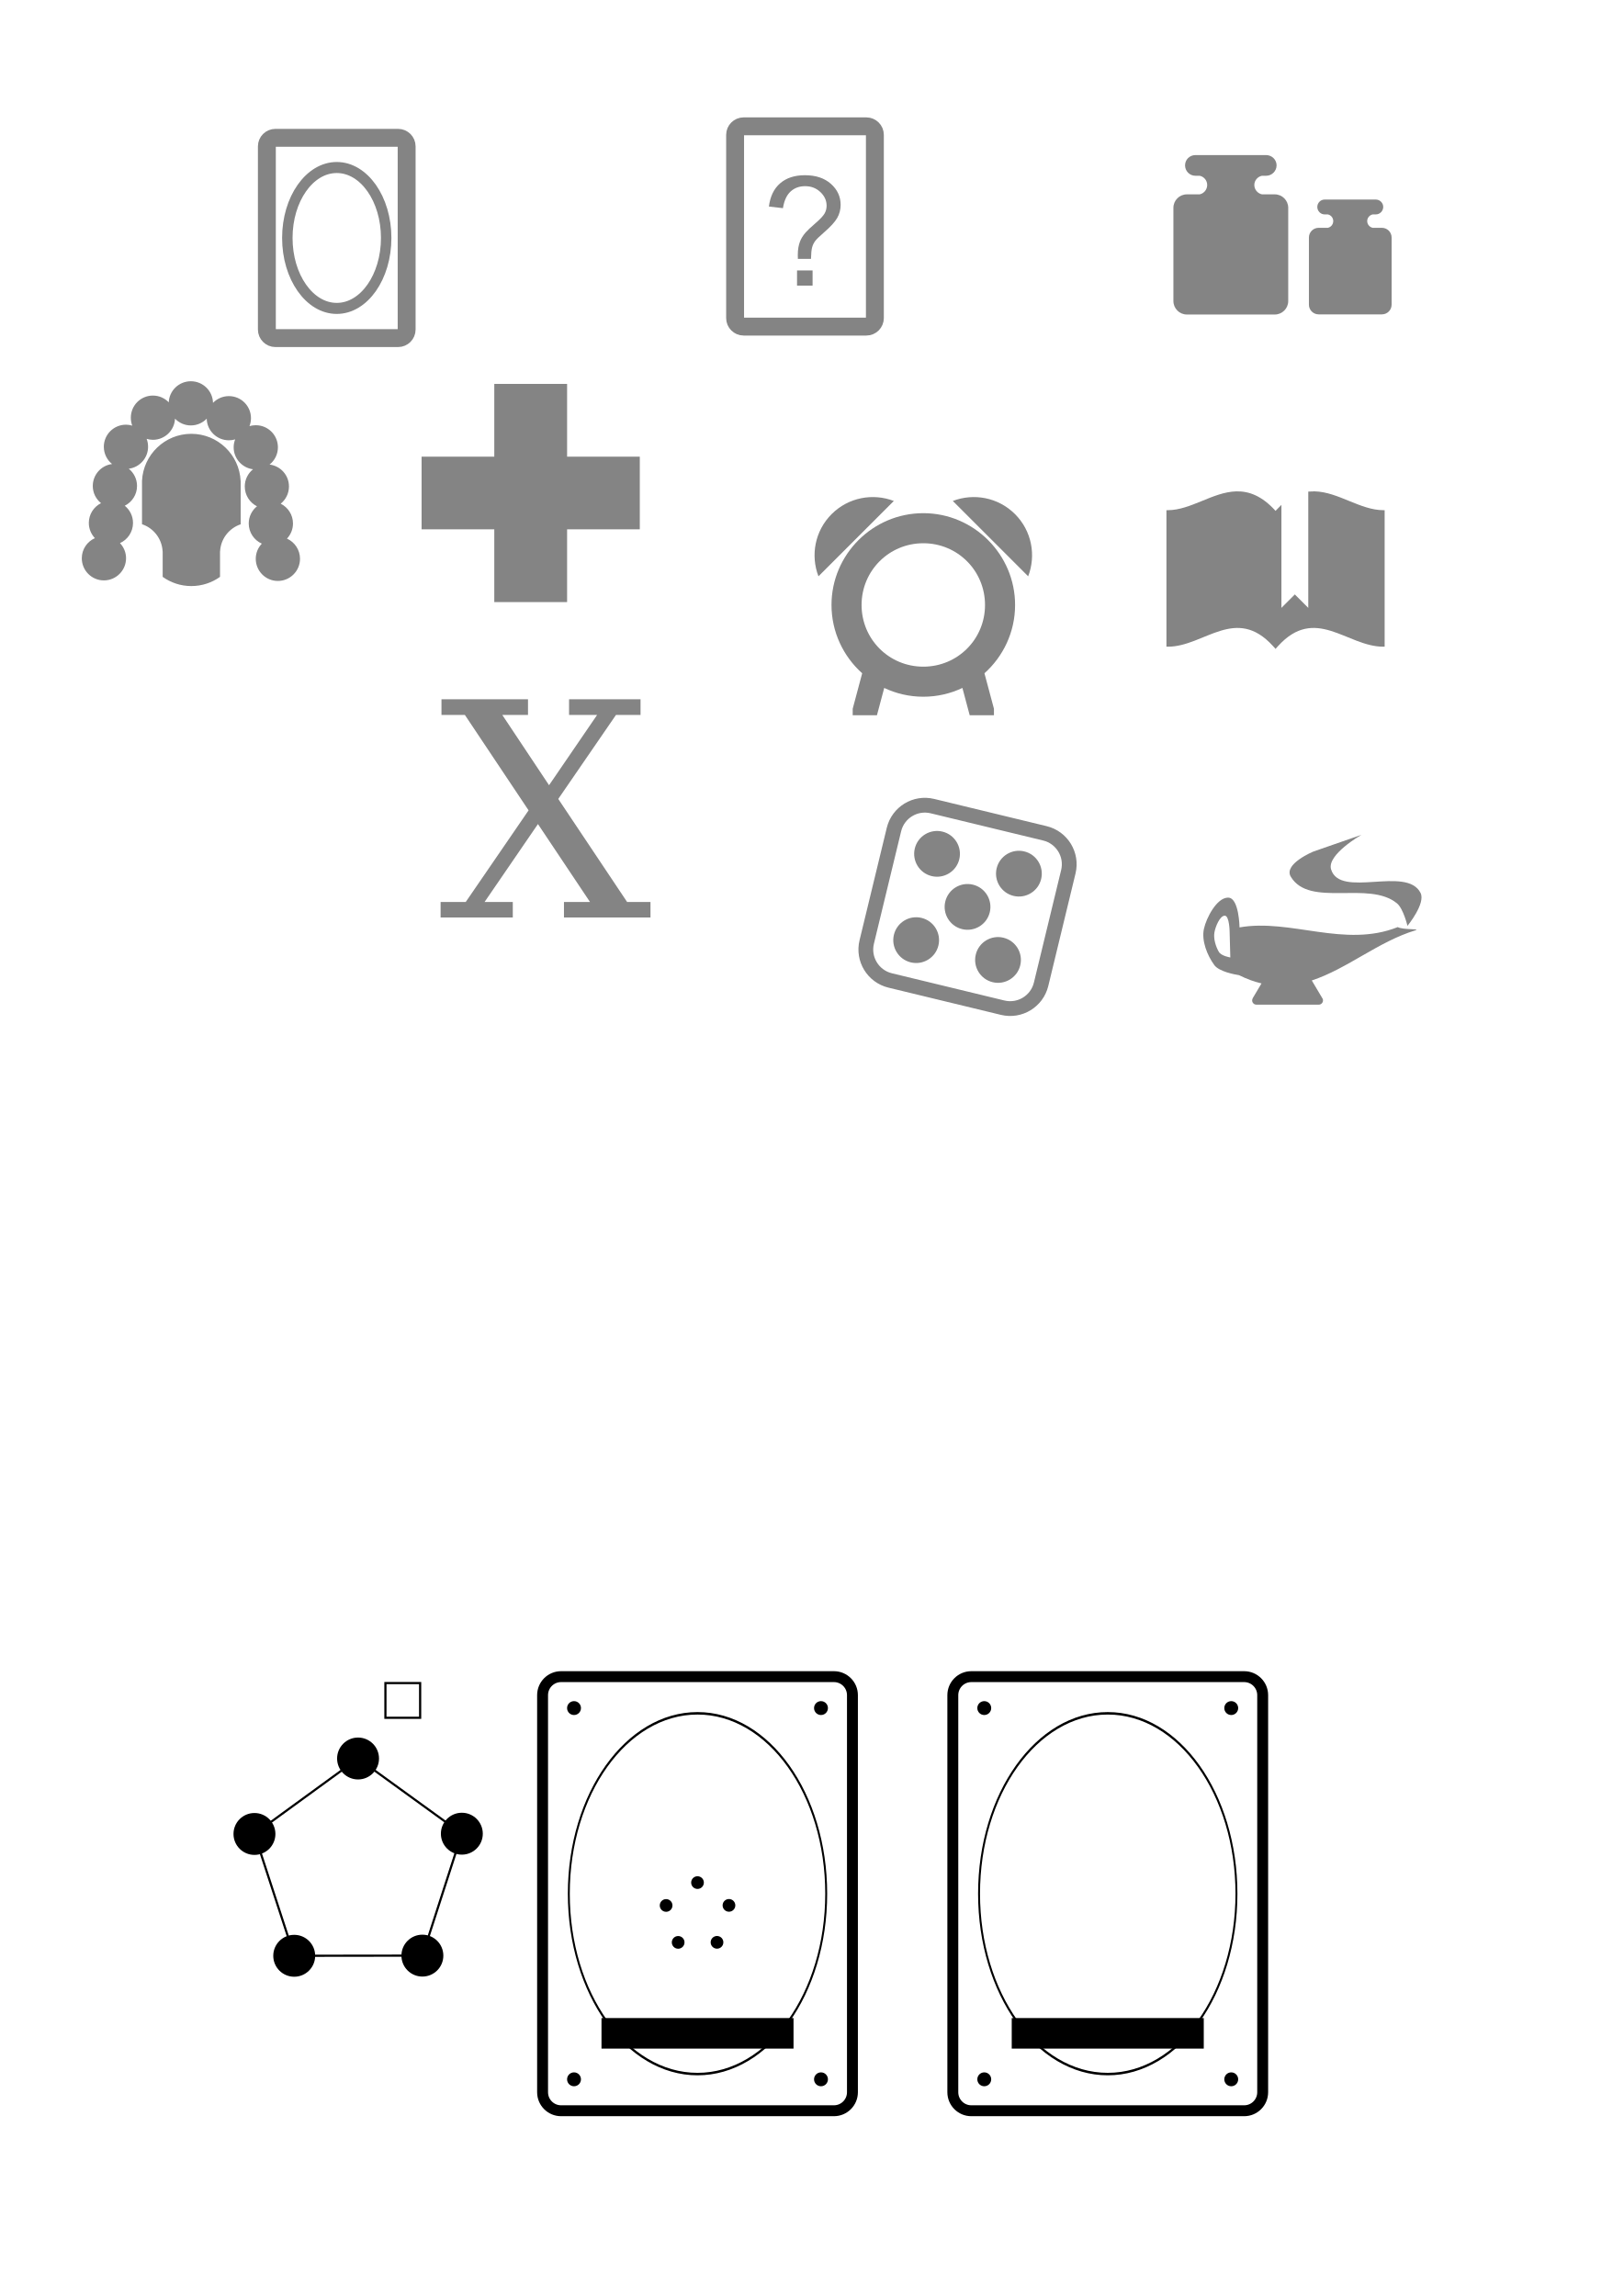
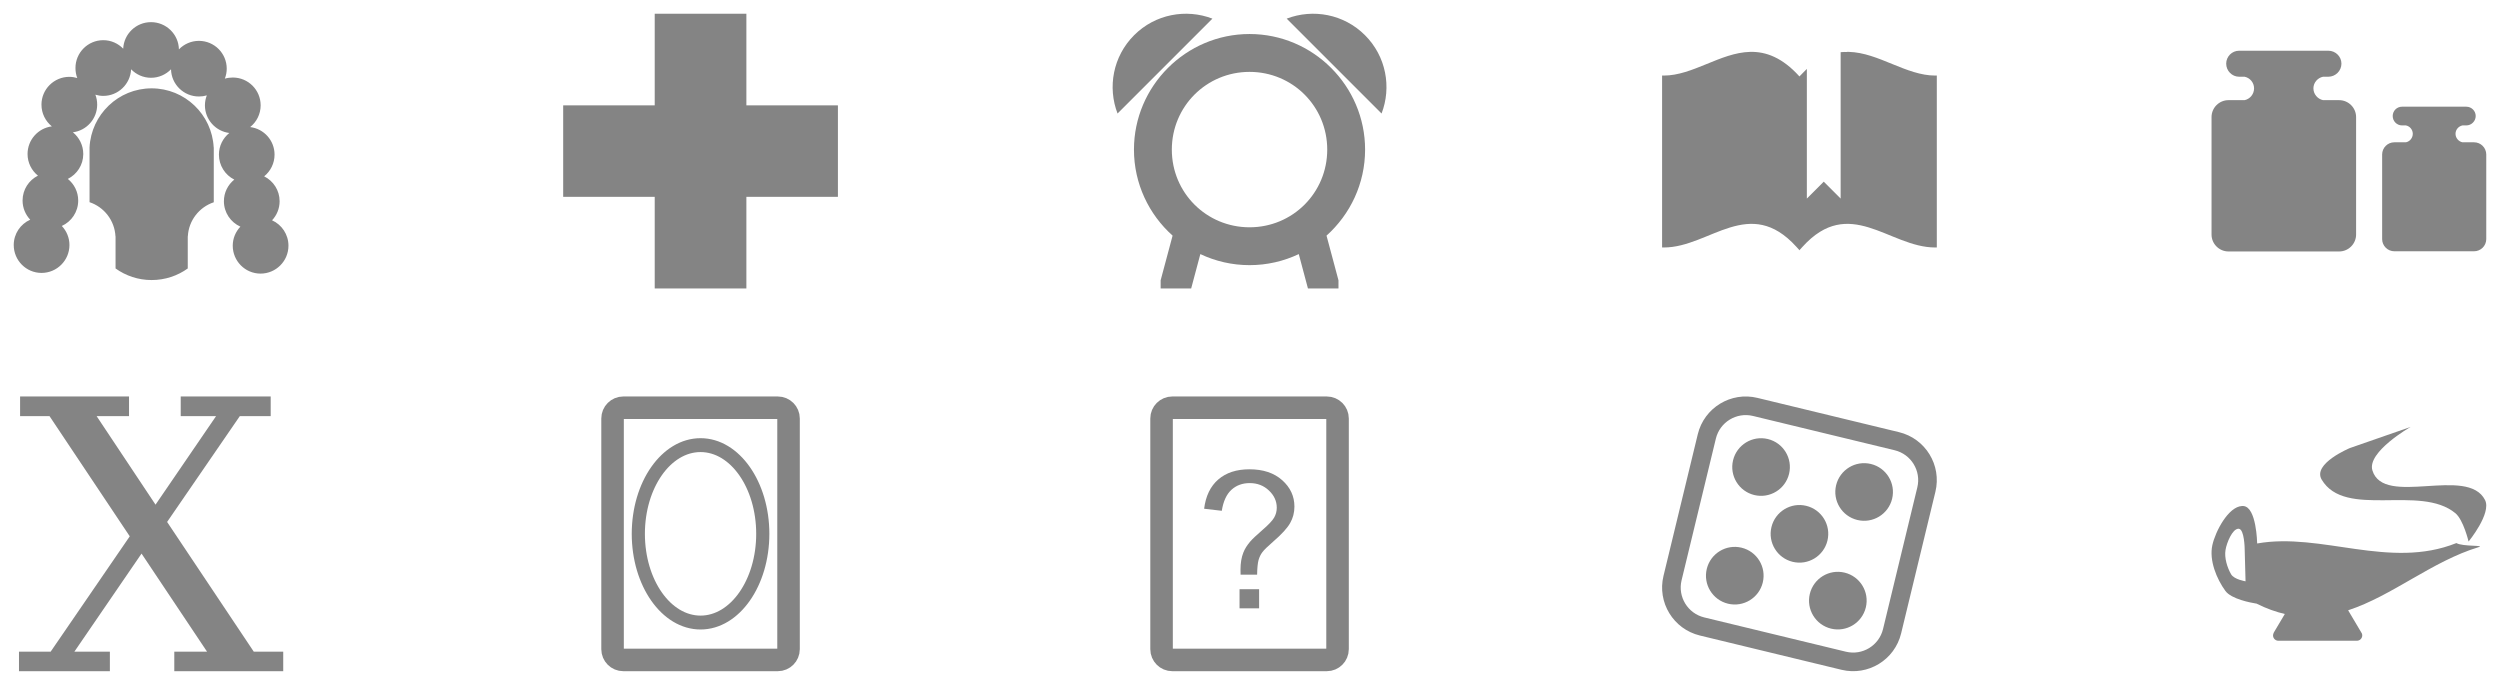
- <svg xmlns="http://www.w3.org/2000/svg" xmlns:xlink="http://www.w3.org/1999/xlink" width="744.094" height="1052.362" id="svg2" version="1.1">
+ <svg xmlns="http://www.w3.org/2000/svg" xmlns:xlink="http://www.w3.org/1999/xlink" width="910" height="249.333" id="svg2" version="1.1">
  <defs id="defs4">
    <linearGradient id="linearGradient4683">
      <stop id="stop4685" offset="0" style="stop-color:#0c61a8;stop-opacity:1;" />
      <stop id="stop4687" offset="1" style="stop-color:#083e6c;stop-opacity:1;" />
    </linearGradient>
    <linearGradient id="linearGradient4673">
      <stop style="stop-color:#0d6cbb;stop-opacity:1;" offset="0" id="stop4675" />
      <stop style="stop-color:#094980;stop-opacity:1;" offset="1" id="stop4677" />
    </linearGradient>
    <linearGradient id="linearGradient4663">
      <stop id="stop4665" offset="0" style="stop-color:#8c0071;stop-opacity:1;" />
      <stop id="stop4667" offset="1" style="stop-color:#640051;stop-opacity:1;" />
    </linearGradient>
    <linearGradient id="linearGradient4653">
      <stop style="stop-color:#be008a;stop-opacity:1;" offset="0" id="stop4655" />
      <stop style="stop-color:#780057;stop-opacity:1;" offset="1" id="stop4657" />
    </linearGradient>
    <linearGradient id="linearGradient4613">
      <stop id="stop4615" offset="0" style="stop-color:#ce0071;stop-opacity:1;" />
      <stop id="stop4617" offset="1" style="stop-color:#a00058;stop-opacity:1;" />
    </linearGradient>
    <linearGradient id="linearGradient4569">
      <stop style="stop-color:#b70094;stop-opacity:1;" offset="0" id="stop4571" />
      <stop style="stop-color:#780061;stop-opacity:1;" offset="1" id="stop4573" />
    </linearGradient>
    <linearGradient id="linearGradient7095">
      <stop style="stop-color:#6bc800;stop-opacity:1;" offset="0" id="stop7097" />
      <stop style="stop-color:#559709;stop-opacity:1;" offset="1" id="stop7099" />
    </linearGradient>
    <linearGradient id="linearGradient6971">
      <stop style="stop-color:#808080;stop-opacity:1;" offset="0" id="stop6973" />
      <stop style="stop-color:#404040;stop-opacity:1;" offset="1" id="stop6975" />
    </linearGradient>
    <linearGradient id="linearGradient6740">
      <stop style="stop-color:#800080;stop-opacity:1;" offset="0" id="stop6742" />
      <stop style="stop-color:#800080;stop-opacity:0;" offset="1" id="stop6744" />
    </linearGradient>
    <linearGradient id="linearGradient4272">
      <stop style="stop-color:#ffca00;stop-opacity:1;" offset="0" id="stop4274" />
      <stop style="stop-color:#d8ab00;stop-opacity:1;" offset="1" id="stop4276" />
    </linearGradient>
    <linearGradient id="linearGradient4927">
      <stop id="stop4929" offset="0" style="stop-color:#00ae68;stop-opacity:1;" />
      <stop id="stop4931" offset="1" style="stop-color:#007848;stop-opacity:1;" />
    </linearGradient>
    <linearGradient id="linearGradient4913">
      <stop id="stop4915" offset="0" style="stop-color:#118aef;stop-opacity:1;" />
      <stop id="stop4917" offset="1" style="stop-color:#0b5fa5;stop-opacity:1;" />
    </linearGradient>
    <linearGradient id="linearGradient4907">
      <stop id="stop4909" offset="0" style="stop-color:#ff4c00;stop-opacity:1;" />
      <stop id="stop4911" offset="1" style="stop-color:#c83c00;stop-opacity:1;" />
    </linearGradient>
    <linearGradient id="linearGradient4901">
      <stop style="stop-color:#ff9400;stop-opacity:1;" offset="0" id="stop4903" />
      <stop style="stop-color:#f08b00;stop-opacity:1;" offset="1" id="stop4905" />
    </linearGradient>
    <linearGradient id="linearGradient4895">
      <stop id="stop4897" offset="0" style="stop-color:#d3d3d3;stop-opacity:1;" />
      <stop id="stop4899" offset="1" style="stop-color:#808080;stop-opacity:1;" />
    </linearGradient>
    <linearGradient id="linearGradient4800">
      <stop style="stop-color:#ffffff;stop-opacity:1;" offset="0" id="stop4802" />
      <stop style="stop-color:#808080;stop-opacity:1;" offset="1" id="stop4804" />
    </linearGradient>
    <linearGradient xlink:href="#linearGradient4901" id="linearGradient4806" x1="279.988" y1="381.037" x2="280.041" y2="438.037" gradientUnits="userSpaceOnUse" />
    <linearGradient xlink:href="#linearGradient4927" id="linearGradient4893" x1="418.856" y1="546.318" x2="431.081" y2="596.832" gradientUnits="userSpaceOnUse" />
    <linearGradient xlink:href="#linearGradient4927" id="linearGradient4925" x1="278.6" y1="629.512" x2="278.6" y2="681.485" gradientUnits="userSpaceOnUse" />
    <linearGradient xlink:href="#linearGradient4901-0" id="linearGradient4806-7" x1="279.988" y1="381.037" x2="280.041" y2="438.037" gradientUnits="userSpaceOnUse" />
    <linearGradient id="linearGradient4901-0">
      <stop style="stop-color:#ff9400;stop-opacity:1;" offset="0" id="stop4903-7" />
      <stop style="stop-color:#f08b00;stop-opacity:1;" offset="1" id="stop4905-8" />
    </linearGradient>
    <linearGradient xlink:href="#linearGradient4901-0" id="linearGradient4955" x1="279.988" y1="381.037" x2="280.041" y2="438.037" gradientUnits="userSpaceOnUse" />
    <linearGradient id="linearGradient4957">
      <stop style="stop-color:#ff9400;stop-opacity:1;" offset="0" id="stop4959" />
      <stop style="stop-color:#f08b00;stop-opacity:1;" offset="1" id="stop4961" />
    </linearGradient>
    <linearGradient xlink:href="#linearGradient4901-0" id="linearGradient4963" x1="279.988" y1="381.037" x2="280.041" y2="438.037" gradientUnits="userSpaceOnUse" />
    <linearGradient id="linearGradient4965">
      <stop style="stop-color:#ff9400;stop-opacity:1;" offset="0" id="stop4967" />
      <stop style="stop-color:#f08b00;stop-opacity:1;" offset="1" id="stop4969" />
    </linearGradient>
    <linearGradient y2="438.037" x2="280.041" y1="381.037" x1="279.988" gradientUnits="userSpaceOnUse" id="linearGradient4974" xlink:href="#linearGradient4901-0" />
    <linearGradient y2="438.037" x2="280.041" y1="381.037" x1="279.988" gradientUnits="userSpaceOnUse" id="linearGradient4976" xlink:href="#linearGradient4901-0" />
    <linearGradient y2="438.037" x2="280.041" y1="381.037" x1="279.988" gradientUnits="userSpaceOnUse" id="linearGradient4978" xlink:href="#linearGradient4901-0" />
    <linearGradient xlink:href="#linearGradient4901-7" id="linearGradient4806-1" x1="279.988" y1="381.037" x2="280.041" y2="438.037" gradientUnits="userSpaceOnUse" />
    <linearGradient id="linearGradient4901-7">
      <stop style="stop-color:#96007e;stop-opacity:1;" offset="0" id="stop4903-4" />
      <stop style="stop-color:#780065;stop-opacity:1;" offset="1" id="stop4905-0" />
    </linearGradient>
    <linearGradient xlink:href="#linearGradient4901-7" id="linearGradient3177" x1="279.988" y1="381.037" x2="280.041" y2="438.037" gradientUnits="userSpaceOnUse" />
    <linearGradient id="linearGradient3179">
      <stop style="stop-color:#ff9400;stop-opacity:1;" offset="0" id="stop3181" />
      <stop style="stop-color:#f08b00;stop-opacity:1;" offset="1" id="stop3183" />
    </linearGradient>
    <linearGradient xlink:href="#linearGradient4901-7" id="linearGradient3185" x1="279.988" y1="381.037" x2="280.041" y2="438.037" gradientUnits="userSpaceOnUse" />
    <linearGradient id="linearGradient3187">
      <stop style="stop-color:#ff9400;stop-opacity:1;" offset="0" id="stop3189" />
      <stop style="stop-color:#f08b00;stop-opacity:1;" offset="1" id="stop3191" />
    </linearGradient>
    <linearGradient y2="438.037" x2="280.041" y1="381.037" x1="279.988" gradientUnits="userSpaceOnUse" id="linearGradient3196" xlink:href="#linearGradient4901-7" />
    <linearGradient y2="438.037" x2="280.041" y1="381.037" x1="279.988" gradientUnits="userSpaceOnUse" id="linearGradient3198" xlink:href="#linearGradient4901-7" />
    <linearGradient y2="438.037" x2="280.041" y1="381.037" x1="279.988" gradientUnits="userSpaceOnUse" id="linearGradient3200" xlink:href="#linearGradient4901-7" />
    <linearGradient xlink:href="#linearGradient4901-7" id="linearGradient3259" gradientUnits="userSpaceOnUse" x1="279.988" y1="381.037" x2="280.041" y2="438.037" gradientTransform="translate(102.966,-3.864234)" />
    <linearGradient xlink:href="#linearGradient4901-7" id="linearGradient3267" gradientUnits="userSpaceOnUse" gradientTransform="translate(102.966,-3.872824)" x1="279.988" y1="381.037" x2="280.041" y2="438.037" />
    <linearGradient xlink:href="#linearGradient4901-7" id="linearGradient3269" gradientUnits="userSpaceOnUse" x1="279.988" y1="381.037" x2="280.041" y2="438.037" />
    <linearGradient xlink:href="#linearGradient4901-7" id="linearGradient4069" gradientUnits="userSpaceOnUse" gradientTransform="translate(102.966,-3.872824)" x1="279.988" y1="381.037" x2="280.041" y2="438.037" />
    <linearGradient xlink:href="#linearGradient4901-7" id="linearGradient4071" gradientUnits="userSpaceOnUse" x1="279.988" y1="381.037" x2="280.041" y2="438.037" />
    <linearGradient xlink:href="#linearGradient4901-7" id="linearGradient4075" gradientUnits="userSpaceOnUse" gradientTransform="translate(78.17923,-6.572375)" x1="279.988" y1="381.037" x2="280.041" y2="438.037" />
    <linearGradient xlink:href="#linearGradient4901-7" id="linearGradient4085" x1="367.598" y1="412.032" x2="387.405" y2="412.032" gradientUnits="userSpaceOnUse" />
    <linearGradient xlink:href="#linearGradient4901-7" id="linearGradient4093" x1="367.098" y1="412.032" x2="387.905" y2="412.032" gradientUnits="userSpaceOnUse" />
    <linearGradient xlink:href="#linearGradient4901-7" id="linearGradient4149" gradientUnits="userSpaceOnUse" x1="367.098" y1="412.032" x2="387.905" y2="412.032" />
    <linearGradient xlink:href="#linearGradient4901-7" id="linearGradient4151" gradientUnits="userSpaceOnUse" x1="367.598" y1="412.032" x2="387.405" y2="412.032" />
    <linearGradient xlink:href="#linearGradient4901-7" id="linearGradient4161" gradientUnits="userSpaceOnUse" x1="367.104" y1="412.032" x2="387.405" y2="412.032" />
    <linearGradient xlink:href="#linearGradient4901-7" id="linearGradient4163" gradientUnits="userSpaceOnUse" x1="367.104" y1="412.032" x2="387.905" y2="412.032" />
    <linearGradient xlink:href="#linearGradient4901-7" id="linearGradient4165" gradientUnits="userSpaceOnUse" x1="367.098" y1="412.032" x2="387.905" y2="412.032" />
    <linearGradient xlink:href="#linearGradient4901-7" id="linearGradient4167" gradientUnits="userSpaceOnUse" x1="367.598" y1="412.032" x2="387.405" y2="412.032" />
    <linearGradient xlink:href="#linearGradient4272" id="linearGradient4278" x1="423.078" y1="472.098" x2="423.078" y2="617.219" gradientUnits="userSpaceOnUse" />
    <linearGradient xlink:href="#linearGradient4272" id="linearGradient4280" x1="423.078" y1="472.098" x2="423.078" y2="617.219" gradientUnits="userSpaceOnUse" />
    <linearGradient xlink:href="#linearGradient4272" id="linearGradient4282" x1="423.078" y1="472.098" x2="423.078" y2="617.219" gradientUnits="userSpaceOnUse" />
    <linearGradient id="linearGradient4901-5">
      <stop style="stop-color:#ff9400;stop-opacity:1;" offset="0" id="stop4903-5" />
      <stop style="stop-color:#f08b00;stop-opacity:1;" offset="1" id="stop4905-3" />
    </linearGradient>
    <linearGradient xlink:href="#linearGradient4901-5" id="linearGradient6746-8" x1="374.618" y1="563.483" x2="374.618" y2="594.926" gradientUnits="userSpaceOnUse" />
    <linearGradient id="linearGradient6767">
      <stop style="stop-color:#ff9400;stop-opacity:1;" offset="0" id="stop6769" />
      <stop style="stop-color:#f08b00;stop-opacity:1;" offset="1" id="stop6771" />
    </linearGradient>
    <linearGradient xlink:href="#linearGradient4901-5" id="linearGradient6808" gradientUnits="userSpaceOnUse" x1="374.618" y1="563.483" x2="374.618" y2="594.926" gradientTransform="matrix(0.5095034,0,0,0.5095034,335.5957,234.6064)" />
    <linearGradient xlink:href="#linearGradient4901-5" id="linearGradient6815" gradientUnits="userSpaceOnUse" gradientTransform="matrix(0.5095034,0,0,0.5095034,349.5843,234.6064)" x1="374.618" y1="563.483" x2="374.618" y2="594.926" />
    <linearGradient xlink:href="#linearGradient4901-5-4" id="linearGradient6815-5" gradientUnits="userSpaceOnUse" gradientTransform="matrix(0.5095034,0,0,0.5095034,349.5843,234.6064)" x1="374.618" y1="563.483" x2="374.618" y2="594.926" />
    <linearGradient id="linearGradient4901-5-4">
      <stop style="stop-color:#ff9400;stop-opacity:1;" offset="0" id="stop4903-5-2" />
      <stop style="stop-color:#f08b00;stop-opacity:1;" offset="1" id="stop4905-3-4" />
    </linearGradient>
    <linearGradient y2="594.926" x2="374.618" y1="563.483" x1="374.618" gradientTransform="matrix(0.5095034,0,0,0.5095034,341.6028,218.586)" gradientUnits="userSpaceOnUse" id="linearGradient6861" xlink:href="#linearGradient4901-5-4" />
    <linearGradient id="linearGradient4901-4">
      <stop style="stop-color:#ff9400;stop-opacity:1;" offset="0" id="stop4903-9" />
      <stop style="stop-color:#f08b00;stop-opacity:1;" offset="1" id="stop4905-81" />
    </linearGradient>
    <linearGradient xlink:href="#linearGradient4901-4" id="linearGradient6746-6" x1="374.618" y1="563.483" x2="374.618" y2="594.926" gradientUnits="userSpaceOnUse" />
    <linearGradient id="linearGradient6895">
      <stop style="stop-color:#ff9400;stop-opacity:1;" offset="0" id="stop6897" />
      <stop style="stop-color:#f08b00;stop-opacity:1;" offset="1" id="stop6899" />
    </linearGradient>
    <linearGradient xlink:href="#linearGradient4901-4" id="linearGradient6936" gradientUnits="userSpaceOnUse" x1="374.618" y1="563.483" x2="374.618" y2="594.926" gradientTransform="translate(164.9982,22.82787)" />
    <linearGradient xlink:href="#linearGradient4901-4" id="linearGradient6939" gradientUnits="userSpaceOnUse" x1="342.275" y1="551.312" x2="342.275" y2="594.969" gradientTransform="translate(143.48,28.72801)" />
    <linearGradient xlink:href="#linearGradient7095" id="linearGradient7101" x1="455.775" y1="503.686" x2="455.775" y2="547.342" gradientUnits="userSpaceOnUse" gradientTransform="translate(-25.33592,12.14736)" />
    <linearGradient xlink:href="#linearGradient4653" id="linearGradient4575" x1="378.347" y1="624.361" x2="379" y2="684.732" gradientUnits="userSpaceOnUse" gradientTransform="matrix(0.6614729,0,0,0.6614729,241.24,127.4259)" />
    <linearGradient xlink:href="#linearGradient4569-3" id="linearGradient4575-7" x1="378.347" y1="624.361" x2="379" y2="684.732" gradientUnits="userSpaceOnUse" gradientTransform="matrix(0.6614729,0,0,0.6614729,112.6432,218.229)" />
    <linearGradient id="linearGradient4569-3">
      <stop style="stop-color:#b70094;stop-opacity:1;" offset="0" id="stop4571-6" />
      <stop style="stop-color:#780061;stop-opacity:1;" offset="1" id="stop4573-1" />
    </linearGradient>
    <linearGradient y2="684.732" x2="379" y1="624.361" x1="378.347" gradientTransform="matrix(0.6614729,0,0,0.6614729,279.0337,181.9078)" gradientUnits="userSpaceOnUse" id="linearGradient4594" xlink:href="#linearGradient4673" />
    <linearGradient xlink:href="#linearGradient4613-3" id="linearGradient4575-9" x1="378.347" y1="624.361" x2="379" y2="684.732" gradientUnits="userSpaceOnUse" gradientTransform="matrix(0.6614729,0,0,0.6614729,112.6432,218.229)" />
    <linearGradient id="linearGradient4613-3">
      <stop id="stop4615-1" offset="0" style="stop-color:#ce0071;stop-opacity:1;" />
      <stop id="stop4617-9" offset="1" style="stop-color:#a00058;stop-opacity:1;" />
    </linearGradient>
    <linearGradient xlink:href="#linearGradient4569-3" id="linearGradient4661" gradientUnits="userSpaceOnUse" gradientTransform="matrix(0.6614729,0,0,0.6614729,291.7953,234.9171)" x1="378.347" y1="624.361" x2="379" y2="684.732" />
    <linearGradient xlink:href="#linearGradient4663" id="linearGradient4671" gradientUnits="userSpaceOnUse" gradientTransform="matrix(0.6614729,0,0,0.6614729,220.6253,271.2384)" x1="378.347" y1="624.361" x2="379" y2="684.732" />
    <linearGradient xlink:href="#linearGradient4683" id="linearGradient4681" gradientUnits="userSpaceOnUse" gradientTransform="matrix(0.6614729,0,0,0.6614729,211.7904,198.1051)" x1="378.347" y1="624.361" x2="379" y2="684.732" />
    <radialGradient xlink:href="#linearGradient4901-0" id="radialGradient5314" cx="601.437" cy="421.561" fx="601.437" fy="421.561" r="50" gradientTransform="matrix(1,0,0,0.5020552,173.7529,215.8042)" gradientUnits="userSpaceOnUse" />
    <radialGradient xlink:href="#linearGradient4901-0-5" id="radialGradient5314-7" cx="601.437" cy="421.561" fx="601.437" fy="421.561" r="50" gradientTransform="matrix(1,0,0,0.5020552,0,209.9143)" gradientUnits="userSpaceOnUse" />
    <linearGradient id="linearGradient4901-0-5">
      <stop style="stop-color:#ff9400;stop-opacity:1;" offset="0" id="stop4903-7-0" />
      <stop style="stop-color:#f08b00;stop-opacity:1;" offset="1" id="stop4905-8-8" />
    </linearGradient>
    <radialGradient xlink:href="#linearGradient4901-0" id="radialGradient5375" cx="233.712" cy="567.009" fx="233.712" fy="567.009" r="51.177" gradientTransform="matrix(1,0,0,0.7783282,0,125.6899)" gradientUnits="userSpaceOnUse" />
    <radialGradient xlink:href="#linearGradient4901-0" id="radialGradient5377" gradientUnits="userSpaceOnUse" gradientTransform="matrix(1,0,0,0.7783282,0,125.6899)" cx="233.712" cy="567.009" fx="233.712" fy="567.009" r="51.177" />
    <radialGradient xlink:href="#linearGradient4901-0" id="radialGradient5379" gradientUnits="userSpaceOnUse" gradientTransform="matrix(1,0,0,0.7783282,0,125.6899)" cx="233.712" cy="567.009" fx="233.712" fy="567.009" r="51.177" />
    <radialGradient xlink:href="#linearGradient4901-0" id="radialGradient5382" gradientUnits="userSpaceOnUse" gradientTransform="matrix(1,0,0,0.7783282,367.7246,-19.7578)" cx="233.712" cy="567.009" fx="233.712" fy="567.009" r="51.177" />
    <radialGradient xlink:href="#linearGradient4901-0" id="radialGradient5385" gradientUnits="userSpaceOnUse" gradientTransform="matrix(1,0,0,0.7783282,367.7246,-19.7578)" cx="233.712" cy="567.009" fx="233.712" fy="567.009" r="51.177" />
    <radialGradient xlink:href="#linearGradient4913" id="radialGradient4649" cx="-322.285" cy="368.872" fx="-322.285" fy="368.872" r="101.663" gradientTransform="matrix(14.13998,0,0,12.75363,4234.822,-4335.581)" gradientUnits="userSpaceOnUse" />
  </defs>
-   <g id="layer1">
-     <rect style="fill:none;stroke:#000000;stroke-width:1;stroke-miterlimit:4;stroke-dasharray:none;stroke-dashoffset:0" id="rect3761" width="15.91" height="15.91" x="176.627" y="771.43" ry="0" />
-     <path style="fill:none;stroke:#000000" id="path3799" d="m 170,201.862 -18.08,55.885 -58.737,0.074 -18.221,-55.84 47.476,-34.585 z" transform="translate(41.64809,638.6041)" />
-     <path style="fill:#000000;stroke:none" id="path3757-0" d="m 101.823,185.096 a 6.01,6.01 0 1 1 -12.021,0 6.01,6.01 0 1 1 12.021,0 z" transform="matrix(1.597641,0,0,1.597641,11.01027,510.2847)" />
-     <path style="fill:#000000;stroke:none" id="path3757-0-6" d="m 101.823,185.096 a 6.01,6.01 0 1 1 -12.021,0 6.01,6.01 0 1 1 12.021,0 z" transform="matrix(1.597641,0,0,1.597641,58.57334,544.7497)" />
-     <path style="fill:#000000;stroke:none" id="path3757-0-1" d="m 101.823,185.096 a 6.01,6.01 0 1 1 -12.021,0 6.01,6.01 0 1 1 12.021,0 z" transform="matrix(1.597641,0,0,1.597641,40.49302,600.6351)" />
-     <path style="fill:#000000;stroke:none" id="path3757-0-0" d="m 101.823,185.096 a 6.01,6.01 0 1 1 -12.021,0 6.01,6.01 0 1 1 12.021,0 z" transform="matrix(1.597641,0,0,1.597641,-18.2443,600.7092)" />
-     <path style="fill:#000000;stroke:none" id="path3757-0-63" d="m 101.823,185.096 a 6.01,6.01 0 1 1 -12.021,0 6.01,6.01 0 1 1 12.021,0 z" transform="matrix(1.597641,0,0,1.597641,-36.46565,544.8696)" />
-     <rect style="fill:none;stroke:#000000;stroke-width:5;stroke-miterlimit:4;stroke-dasharray:none;stroke-dashoffset:0" id="rect2985" width="142" height="198.972" x="248.648" y="768.48" ry="8.485" />
-     <path style="fill:none;stroke:#000000;stroke-width:0.693;stroke-miterlimit:4;stroke-dasharray:none;stroke-dashoffset:0" id="path2987" d="m 528.916,213.38 a 46.315,50.558 0 1 1 -92.631,0 46.315,50.558 0 1 1 92.631,0 z" transform="matrix(1.273422,0,0,1.635266,-294.906,519.0331)" />
-     <path style="fill:#000000;stroke:none" id="path3757" d="m 101.823,185.096 a 6.01,6.01 0 1 1 -12.021,0 6.01,6.01 0 1 1 12.021,0 z" transform="matrix(0.5294117,0,0,0.5294117,212.3335,684.8982)" />
-     <path style="fill:#000000;stroke:none" id="path3757-8" d="m 101.823,185.096 a 6.01,6.01 0 1 1 -12.021,0 6.01,6.01 0 1 1 12.021,0 z" transform="matrix(0.5294117,0,0,0.5294117,212.3335,855.0506)" />
-     <path style="fill:#000000;stroke:none" id="path3757-4" d="m 101.823,185.096 a 6.01,6.01 0 1 1 -12.021,0 6.01,6.01 0 1 1 12.021,0 z" transform="matrix(0.5294117,0,0,0.5294117,325.5137,855.0506)" />
-     <path style="fill:#000000;stroke:none" id="path3757-5" d="m 101.823,185.096 a 6.01,6.01 0 1 1 -12.021,0 6.01,6.01 0 1 1 12.021,0 z" transform="matrix(0.5294117,0,0,0.5294117,325.5137,684.8982)" />
-     <rect style="fill:#000000;fill-opacity:1;stroke:none" id="rect3797" width="88" height="14" x="275.648" y="924.966" />
-     <g id="g3907" transform="matrix(0.3030599,0,0,0.3030599,237.0775,807.5225)">
-       <path transform="matrix(1.597641,0,0,1.597641,119.3817,-113.0667)" d="m 101.823,185.096 c 0,3.319 -2.691,6.01 -6.01,6.01 -3.319,0 -6.01,-2.691 -6.01,-6.01 0,-3.319 2.691,-6.01 6.01,-6.01 3.319,0 6.01,2.691 6.01,6.01 z" id="path3757-0-2" style="fill:#000000;stroke:none" />
-       <path transform="matrix(1.597641,0,0,1.597641,166.9447,-78.6017)" d="m 101.823,185.096 c 0,3.319 -2.691,6.01 -6.01,6.01 -3.319,0 -6.01,-2.691 -6.01,-6.01 0,-3.319 2.691,-6.01 6.01,-6.01 3.319,0 6.01,2.691 6.01,6.01 z" id="path3757-0-6-0" style="fill:#000000;stroke:none" />
-       <path transform="matrix(1.597641,0,0,1.597641,148.8644,-22.71628)" d="m 101.823,185.096 c 0,3.319 -2.691,6.01 -6.01,6.01 -3.319,0 -6.01,-2.691 -6.01,-6.01 0,-3.319 2.691,-6.01 6.01,-6.01 3.319,0 6.01,2.691 6.01,6.01 z" id="path3757-0-1-6" style="fill:#000000;stroke:none" />
-       <path transform="matrix(1.597641,0,0,1.597641,90.12709,-22.64214)" d="m 101.823,185.096 c 0,3.319 -2.691,6.01 -6.01,6.01 -3.319,0 -6.01,-2.691 -6.01,-6.01 0,-3.319 2.691,-6.01 6.01,-6.01 3.319,0 6.01,2.691 6.01,6.01 z" id="path3757-0-0-1" style="fill:#000000;stroke:none" />
-       <path transform="matrix(1.597641,0,0,1.597641,71.90575,-78.48175)" d="m 101.823,185.096 c 0,3.319 -2.691,6.01 -6.01,6.01 -3.319,0 -6.01,-2.691 -6.01,-6.01 0,-3.319 2.691,-6.01 6.01,-6.01 3.319,0 6.01,2.691 6.01,6.01 z" id="path3757-0-63-5" style="fill:#000000;stroke:none" />
-     </g>
-     <g id="g3968" transform="translate(41.64809,649.1041)">
-       <rect ry="8.485" y="119.376" x="395" height="198.972" width="142" id="rect2985-5" style="fill:none;stroke:#000000;stroke-width:5;stroke-miterlimit:4;stroke-dasharray:none;stroke-dashoffset:0" />
-       <path transform="matrix(1.273422,0,0,1.635266,-148.5541,-130.071)" d="m 528.916,213.38 c 0,27.922 -20.736,50.558 -46.316,50.558 -25.579,0 -46.315,-22.636 -46.315,-50.558 0,-27.922 20.736,-50.558 46.315,-50.558 25.579,0 46.316,22.636 46.316,50.558 z" id="path2987-4" style="fill:none;stroke:#000000;stroke-width:0.693;stroke-miterlimit:4;stroke-dasharray:none;stroke-dashoffset:0" />
-       <path transform="matrix(0.5294117,0,0,0.5294117,358.6854,35.79418)" d="m 101.823,185.096 c 0,3.319 -2.691,6.01 -6.01,6.01 -3.319,0 -6.01,-2.691 -6.01,-6.01 0,-3.319 2.691,-6.01 6.01,-6.01 3.319,0 6.01,2.691 6.01,6.01 z" id="path3757-7" style="fill:#000000;stroke:none" />
-       <path transform="matrix(0.5294117,0,0,0.5294117,358.6854,205.9465)" d="m 101.823,185.096 c 0,3.319 -2.691,6.01 -6.01,6.01 -3.319,0 -6.01,-2.691 -6.01,-6.01 0,-3.319 2.691,-6.01 6.01,-6.01 3.319,0 6.01,2.691 6.01,6.01 z" id="path3757-8-6" style="fill:#000000;stroke:none" />
-       <path transform="matrix(0.5294117,0,0,0.5294117,471.8656,205.9465)" d="m 101.823,185.096 c 0,3.319 -2.691,6.01 -6.01,6.01 -3.319,0 -6.01,-2.691 -6.01,-6.01 0,-3.319 2.691,-6.01 6.01,-6.01 3.319,0 6.01,2.691 6.01,6.01 z" id="path3757-4-5" style="fill:#000000;stroke:none" />
-       <path transform="matrix(0.5294117,0,0,0.5294117,471.8656,35.79418)" d="m 101.823,185.096 c 0,3.319 -2.691,6.01 -6.01,6.01 -3.319,0 -6.01,-2.691 -6.01,-6.01 0,-3.319 2.691,-6.01 6.01,-6.01 3.319,0 6.01,2.691 6.01,6.01 z" id="path3757-5-6" style="fill:#000000;stroke:none" />
-       <rect y="275.862" x="422" height="14" width="88" id="rect3797-9" style="fill:#000000;fill-opacity:1;stroke:none" />
-     </g>
-     <g id="g10499" transform="matrix(2.258104,0,0,2.258104,-185.4436,-1066.245)">
-       <rect transform="matrix(0.9719424,0.2352189,-0.2352189,0.9719424,0,0)" ry="6.46" y="554.143" x="406.825" height="36.412" width="36.412" id="rect6002" style="fill:none;stroke:#333333;stroke-width:3;stroke-miterlimit:4;stroke-dasharray:none;stroke-opacity:0.6" />
+   <g id="layer1" transform="translate(4.999996,-172.7633)">
+     <g id="g10499" transform="matrix(2.258104,0,0,2.258104,21.16613,-1114.838)">
+       <rect transform="matrix(0.9719424,0.2352189,-0.2352189,0.9719424,0,0)" ry="6.46" y="554.143" x="406.825" height="36.412" width="36.412" id="rect6002" style="fill:none;stroke:#333333;stroke-width:3;stroke-miterlimit:4;stroke-opacity:0.6;stroke-dasharray:none" />
      <g style="fill:#333333;fill-opacity:0.6" id="g4856">
        <path style="fill:#333333;fill-opacity:0.6" id="path6004" d="m 435.75,247.112 c 0,2.9 -2.351,5.25 -5.25,5.25 -2.899,0 -5.25,-2.35 -5.25,-5.25 0,-2.899 2.351,-5.25 5.25,-5.25 2.899,0 5.25,2.351 5.25,5.25 z" transform="matrix(0.8598354,0.208088,-0.208088,0.8598354,-29.83392,347.4611)" />
        <path style="fill:#333333;fill-opacity:0.6" id="path6004-1" d="m 435.75,247.112 c 0,2.9 -2.351,5.25 -5.25,5.25 -2.899,0 -5.25,-2.35 -5.25,-5.25 0,-2.899 2.351,-5.25 5.25,-5.25 2.899,0 5.25,2.351 5.25,5.25 z" transform="matrix(0.8598354,0.208088,-0.208088,0.8598354,-40.2593,354.2084)" />
        <path style="fill:#333333;fill-opacity:0.6" id="path6004-8" d="m 435.75,247.112 c 0,2.9 -2.351,5.25 -5.25,5.25 -2.899,0 -5.25,-2.35 -5.25,-5.25 0,-2.899 2.351,-5.25 5.25,-5.25 2.899,0 5.25,2.351 5.25,5.25 z" transform="matrix(0.8598354,0.208088,-0.208088,0.8598354,-50.68469,360.9557)" />
        <path style="fill:#333333;fill-opacity:0.6" id="path6004-8-7" d="m 435.75,247.112 c 0,2.9 -2.351,5.25 -5.25,5.25 -2.899,0 -5.25,-2.35 -5.25,-5.25 0,-2.899 2.351,-5.25 5.25,-5.25 2.899,0 5.25,2.351 5.25,5.25 z" transform="matrix(0.8598354,0.208088,-0.208088,0.8598354,-34.07267,364.976)" />
        <path style="fill:#333333;fill-opacity:0.6" id="path6004-8-0" d="m 435.75,247.112 c 0,2.9 -2.351,5.25 -5.25,5.25 -2.899,0 -5.25,-2.35 -5.25,-5.25 0,-2.899 2.351,-5.25 5.25,-5.25 2.899,0 5.25,2.351 5.25,5.25 z" transform="matrix(0.8598354,0.208088,-0.208088,0.8598354,-46.44594,343.4409)" />
      </g>
    </g>
-     <path style="fill:#333333;fill-opacity:0.6;stroke:none" d="m 226.515,175.965 0,33.351 -33.316,0 0,33.298 33.316,0 0,33.351 33.368,0 0,-33.351 33.316,0 0,-33.298 -33.316,0 0,-33.351 -33.368,0 z" id="rect5947" />
-     <g style="font-size:16px;font-style:normal;font-variant:normal;font-weight:normal;font-stretch:normal;line-height:125%;letter-spacing:0px;word-spacing:0px;fill:#333333;fill-opacity:0.6;stroke:none;font-family:Serif;-inkscape-font-specification:Serif" id="text4727" transform="matrix(8.573337,0,0,8.573337,-3042.202,-3169.951)">
+     <path style="fill:#333333;fill-opacity:0.6;stroke:none" d="m 233.316,177.763 0,33.351 -33.316,0 0,33.298 33.316,0 0,33.351 33.368,0 0,-33.351 33.316,0 0,-33.298 -33.316,0 0,-33.351 -33.368,0 z" id="rect5947" />
+     <g style="font-size:16px;font-style:normal;font-variant:normal;font-weight:normal;font-stretch:normal;line-height:125%;letter-spacing:0px;word-spacing:0px;fill:#333333;fill-opacity:0.6;stroke:none;font-family:Serif;-inkscape-font-specification:Serif" id="text4727" transform="matrix(8.573337,0,0,8.573337,-3242.206,-3173.387)">
      <path d="m 383.599,413.802 -2.852,4.164 1.508,0 0,0.828 -3.859,0 0,-0.828 1.344,0 3.359,-4.898 -3.406,-5.102 -1.25,0 0,-0.836 4.625,0 0,0.836 -1.375,0 2.5,3.758 2.57,-3.758 -1.5,0 0,-0.836 3.82,0 0,0.836 -1.312,0 -3.086,4.492 3.68,5.508 1.25,0 0,0.828 -4.625,0 0,-0.828 1.391,0 -2.781,-4.164" id="path4732" style="fill:#333333;fill-opacity:0.6" />
    </g>
-     <g id="g4750" style="stroke:url(#linearGradient4806)" transform="matrix(1.640221,0,0,1.640221,-303.32,-563.4835)">
-       <rect ry="2.387" y="382.053" x="259.488" height="55.967" width="39.053" id="rect2985-8" style="fill:none;stroke:#333333;stroke-width:5;stroke-miterlimit:4;stroke-dasharray:none;stroke-dashoffset:0;stroke-opacity:0.6" />
-       <path transform="matrix(0.7811542,0,0,0.8249294,10.56762,71.99849)" d="m 361.332,409.779 c 0,13.18 -7.915,23.865 -17.678,23.865 -9.763,0 -17.678,-10.685 -17.678,-23.865 0,-13.18 7.915,-23.865 17.678,-23.865 9.763,0 17.678,10.685 17.678,23.865 z" id="path4748" style="fill:none;stroke:#333333;stroke-width:3.737;stroke-miterlimit:4;stroke-dasharray:none;stroke-dashoffset:0;stroke-opacity:0.6" />
-     </g>
-     <g id="g10472" transform="matrix(1.640221,0,0,1.640221,-216.9712,-557.9708)">
+     <g id="g4750" style="stroke:url(#linearGradient4806);stroke-width:1" transform="matrix(1.640221,0,0,1.640221,-207.645,-305.4718)">
+       <rect ry="2.387" y="382.053" x="259.488" height="55.967" width="39.053" id="rect2985-8" style="fill:none;stroke:#333333;stroke-width:5;stroke-miterlimit:4;stroke-opacity:0.6;stroke-dasharray:none;stroke-dashoffset:0" />
+       <path transform="matrix(0.7811542,0,0,0.8249294,10.56762,71.99849)" d="m 361.332,409.779 c 0,13.18 -7.915,23.865 -17.678,23.865 -9.763,0 -17.678,-10.685 -17.678,-23.865 0,-13.18 7.915,-23.865 17.678,-23.865 9.763,0 17.678,10.685 17.678,23.865 z" id="path4748" style="fill:none;stroke:#333333;stroke-width:3.737;stroke-miterlimit:4;stroke-opacity:0.6;stroke-dasharray:none;stroke-dashoffset:0" />
+     </g>
+     <g id="g10472" transform="matrix(1.640221,0,0,1.640221,-136.0384,-294.6917)">
      <path id="path3277" d="m 355.204,412.525 c -0.014,-0.497 -0.021,-0.869 -0.021,-1.118 -10e-6,-1.462 0.212,-2.725 0.635,-3.787 0.311,-0.8 0.812,-1.607 1.504,-2.421 0.508,-0.593 1.423,-1.459 2.743,-2.597 1.32,-1.138 2.178,-2.045 2.574,-2.721 0.395,-0.676 0.593,-1.414 0.593,-2.214 -10e-6,-1.449 -0.579,-2.721 -1.737,-3.818 -1.158,-1.097 -2.577,-1.645 -4.258,-1.645 -1.624,2e-5 -2.98,0.497 -4.067,1.49 -1.087,0.993 -1.8,2.546 -2.139,4.656 l -3.919,-0.455 c 0.353,-2.828 1.402,-4.994 3.146,-6.498 1.744,-1.504 4.049,-2.256 6.916,-2.256 3.036,3e-5 5.458,0.807 7.266,2.421 1.808,1.614 2.711,3.566 2.711,5.857 -3e-5,1.325 -0.318,2.546 -0.953,3.663 -0.635,1.118 -1.878,2.477 -3.728,4.077 -1.243,1.076 -2.055,1.869 -2.436,2.38 -0.381,0.51 -0.664,1.097 -0.847,1.759 -0.184,0.662 -0.29,1.738 -0.318,3.228 z m -0.233,7.471 0,-4.242 4.342,0 0,4.242 z" style="font-size:42.879px;font-style:normal;font-weight:normal;line-height:125%;letter-spacing:0px;word-spacing:0px;fill:#333333;fill-opacity:0.6;stroke:none;font-family:Sans" />
-       <rect ry="2.387" y="375.481" x="337.667" height="55.967" width="39.053" id="rect2985-8-4" style="fill:none;stroke:#333333;stroke-width:5;stroke-miterlimit:4;stroke-dasharray:none;stroke-dashoffset:0;stroke-opacity:0.6" />
-     </g>
-     <g id="g10488" transform="matrix(2.057373,0,0,2.057373,-317.0665,-722.2886)">
+       <rect ry="2.387" y="375.481" x="337.667" height="55.967" width="39.053" id="rect2985-8-4" style="fill:none;stroke:#333333;stroke-width:5;stroke-miterlimit:4;stroke-opacity:0.6;stroke-dasharray:none;stroke-dashoffset:0" />
+     </g>
+     <g id="g10488" transform="matrix(2.057373,0,0,2.057373,-290.3567,-772.353)">
      <path id="path3425" d="m 359.777,465.399 c -11.253,0 -20.452,9.199 -20.452,20.452 0,6.033 2.647,11.47 6.835,15.218 l -2.114,7.902 0,1.444 5.401,0 1.622,-6.081 c 2.646,1.254 5.597,1.957 8.708,1.957 3.111,0 6.063,-0.703 8.708,-1.957 l 1.622,6.081 5.401,0 0,-1.444 -2.114,-7.902 c 4.185,-3.748 6.824,-9.185 6.824,-15.218 0,-11.252 -9.189,-20.452 -20.441,-20.452 z m 0,6.699 c 7.632,0 13.743,6.121 13.743,13.753 0,7.632 -6.11,13.743 -13.743,13.743 -7.632,0 -13.753,-6.11 -13.753,-13.743 0,-7.632 6.121,-13.753 13.753,-13.753 z" style="font-size:medium;font-style:normal;font-variant:normal;font-weight:normal;font-stretch:normal;text-indent:0;text-align:start;text-decoration:none;line-height:normal;letter-spacing:normal;word-spacing:normal;text-transform:none;direction:ltr;block-progression:tb;writing-mode:lr-tb;text-anchor:start;baseline-shift:baseline;color:#000000;fill:#333333;fill-opacity:0.6;stroke:none;stroke-width:20;marker:none;visibility:visible;display:inline;overflow:visible;enable-background:accumulate;font-family:Sans;-inkscape-font-specification:Sans" />
      <path id="path4195" d="m 380.202,465.609 c -3.746,-3.746 -9.21,-4.718 -13.855,-2.931 l 16.786,16.786 c 1.788,-4.645 0.816,-10.108 -2.931,-13.855 z" style="fill:#333333;fill-opacity:0.6;stroke:none" />
      <path id="path4195-7" d="m 339.352,465.609 c 3.746,-3.746 9.21,-4.718 13.855,-2.931 l -16.786,16.786 c -1.788,-4.645 -0.816,-10.108 2.931,-13.855 z" style="fill:#333333;fill-opacity:0.6;stroke:none" />
    </g>
-     <g id="g10480" transform="matrix(1.67377,0,0,1.67377,-8.041532,-851.6818)">
+     <g id="g10480" transform="matrix(1.67377,0,0,1.67377,254.2214,-731.5425)">
      <path id="rect6680" d="m 332.077,551.312 c -1.555,0 -2.812,1.258 -2.812,2.812 0,1.555 1.258,2.844 2.812,2.844 l 1.188,0 c 1.179,0.243 2.062,1.282 2.062,2.531 0,1.249 -0.883,2.32 -2.062,2.562 l -3.5,0 c -2.032,0 -3.688,1.655 -3.688,3.688 l 0,25.531 c 0,2.032 1.655,3.688 3.688,3.688 l 24.062,0 c 2.032,0 3.688,-1.655 3.688,-3.688 l 0,-25.531 c 0,-2.032 -1.655,-3.688 -3.688,-3.688 l -3.5,0 c -1.179,-0.243 -2.094,-1.314 -2.094,-2.562 0,-1.249 0.914,-2.288 2.094,-2.531 l 1.156,0 c 1.555,0 2.844,-1.289 2.844,-2.844 0,-1.555 -1.289,-2.812 -2.844,-2.812 l -19.406,0 z" style="fill:#333333;fill-opacity:0.6;stroke:none" />
      <path id="rect6680-9" d="m 367.501,563.483 c -1.12,0 -2.026,0.906 -2.026,2.026 0,1.12 0.906,2.048 2.026,2.048 l 0.855,0 c 0.85,0.175 1.486,0.924 1.486,1.823 0,0.9 -0.636,1.671 -1.486,1.846 l -2.521,0 c -1.464,0 -2.656,1.192 -2.656,2.656 l 0,18.389 c 0,1.464 1.192,2.656 2.656,2.656 l 17.331,0 c 1.464,0 2.656,-1.192 2.656,-2.656 l 0,-18.389 c 0,-1.464 -1.192,-2.656 -2.656,-2.656 l -2.521,0 c -0.85,-0.175 -1.508,-0.946 -1.508,-1.846 0,-0.9 0.658,-1.648 1.508,-1.823 l 0.833,0 c 1.12,0 2.048,-0.928 2.048,-2.048 0,-1.12 -0.928,-2.026 -2.048,-2.026 l -13.977,0 z" style="fill:#333333;fill-opacity:0.6;stroke:none" />
    </g>
-     <path style="fill:#333333;fill-opacity:0.6;stroke:none;opacity:1" d="m 566.613,225.214 c -5.491,0.134 -10.749,2.337 -15.942,4.459 -5.193,2.122 -10.298,4.162 -15.459,4.162 l -0.669,0 0,0.669 0,61.241 0,0.669 0.669,0 c 8.387,0 16.231,-4.903 24.08,-7.284 3.925,-1.19 7.806,-1.766 11.78,-0.892 3.974,0.874 8.064,3.194 12.375,7.952 l 1.04,1.152 0,0.111 0.074,-0.074 0.037,0.074 0,-0.111 1.041,-1.152 c 4.31,-4.758 8.4,-7.079 12.375,-7.952 3.974,-0.874 7.855,-0.298 11.78,0.892 7.849,2.381 15.73,7.284 24.117,7.284 l 0.632,0 0,-0.669 0,-61.241 0,-0.669 -0.632,0 c -5.161,0 -10.303,-2.04 -15.496,-4.162 -5.193,-2.122 -10.451,-4.325 -15.942,-4.459 l -0.669,0 0,0.037 c -0.551,-0.007 -1.102,-0.014 -1.672,0.037 l -0.595,0.037 0,0.595 0,52.694 -5.686,-5.686 -0.446,-0.483 -0.483,0.483 -5.686,5.686 0,-45.633 0,-1.561 -1.115,1.115 c -0.495,0.491 -0.991,0.977 -1.486,1.524 l -0.074,0.111 -0.111,-0.111 c -6.113,-6.748 -12.083,-8.985 -17.837,-8.844 z" id="path4560-4" />
-     <g id="g5387" transform="matrix(0.9770056,0,0,0.9770056,13.82969,9.693564)" style="fill:#333333;fill-opacity:0.6">
+     <path style="fill:#333333;fill-opacity:0.6;stroke:none" d="m 632.07,191.646 c -5.491,0.134 -10.749,2.337 -15.942,4.459 -5.193,2.122 -10.298,4.162 -15.459,4.162 l -0.669,0 0,0.669 0,61.241 0,0.669 0.669,0 c 8.387,0 16.231,-4.903 24.08,-7.284 3.925,-1.19 7.806,-1.766 11.78,-0.892 3.974,0.874 8.064,3.194 12.375,7.952 l 1.04,1.152 0,0.111 0.074,-0.074 0.037,0.074 0,-0.111 1.041,-1.152 c 4.31,-4.758 8.4,-7.079 12.375,-7.952 3.974,-0.874 7.855,-0.298 11.78,0.892 7.849,2.381 15.73,7.284 24.117,7.284 l 0.632,0 0,-0.669 0,-61.241 0,-0.669 -0.632,0 c -5.161,0 -10.303,-2.04 -15.496,-4.162 -5.193,-2.122 -10.451,-4.325 -15.942,-4.459 l -0.669,0 0,0.037 c -0.551,-0.007 -1.102,-0.014 -1.672,0.037 l -0.595,0.037 0,0.595 0,52.694 -5.686,-5.686 -0.446,-0.483 -0.483,0.483 -5.686,5.686 0,-45.633 0,-1.561 -1.115,1.115 c -0.495,0.491 -0.991,0.977 -1.486,1.524 l -0.074,0.111 -0.111,-0.111 c -6.113,-6.748 -12.083,-8.985 -17.837,-8.844 z" id="path4560-4" />
+     <g id="g5387" transform="matrix(0.9770056,0,0,0.9770056,262.3931,-44.78827)" style="fill:#333333;fill-opacity:0.6">
      <path id="path5216-5-4" d="m 561.85,411.189 c -0.085,-0.002 -0.164,0.004 -0.246,0.008 -5.071,0.244 -9.934,9.432 -11.059,14.661 -1.192,5.541 1.537,12.401 4.879,16.978 2.203,3.017 9.34,4.375 11.739,4.756 l 0,0.041 c 3.59,1.778 7.048,3.017 10.396,3.798 l -4.134,6.958 0.025,0.016 c -0.174,0.295 -0.278,0.631 -0.278,0.999 0,1.046 0.807,1.906 1.834,1.981 l 0,0.008 29.404,0 0.008,0 c 1.096,0 1.989,-0.893 1.989,-1.989 0,-0.266 -0.052,-0.513 -0.147,-0.745 l -5.108,-8.612 c 16.475,-5.405 31.322,-18.28 48.552,-23.502 2.806,-0.844 -5.777,-0.145 -8.227,-1.539 -24.915,9.962 -50.299,-4.101 -74.223,0.147 l 0,-0.066 c 0,0 -0.215,-13.564 -5.141,-13.884 -0.086,-0.006 -0.177,-0.015 -0.262,-0.016 z m -1.654,8.481 c 0.07,-0.004 0.139,-0.006 0.213,0 2.102,0.172 2.194,7.449 2.194,7.449 l 0.327,12.132 c 0,0 -4.245,-0.669 -5.378,-2.62 -1.426,-2.454 -2.588,-6.132 -2.079,-9.103 0.48,-2.804 2.559,-7.728 4.723,-7.859 z" style="fill:#333333;fill-opacity:0.6;stroke:none" />
      <path id="path5355" d="m 646.024,424.431 c 0,0 8.636,-10.512 6.135,-15.461 -6.523,-12.91 -37.743,2.791 -41.966,-11.044 -2.098,-6.875 14.234,-16.197 14.234,-16.197 l -22.578,7.853 c 0,0 -14.095,5.83 -10.553,11.78 8.759,14.713 36.622,1.607 49.819,12.516 2.99,2.472 4.908,10.553 4.908,10.553 z" style="fill:#333333;fill-opacity:0.6;stroke:none" />
    </g>
-     <g id="g3858" transform="matrix(0.4918196,0,0,0.4918196,237.6547,59.11687)" style="fill:url(#radialGradient4649);fill-opacity:1">
+     <g id="g3858" transform="matrix(0.4918196,0,0,0.4918196,200.1688,65.19896)" style="fill:url(#radialGradient4649);fill-opacity:1">
      <path style="fill:#333333;fill-opacity:0.6;stroke:none" d="m -305.397,235.1 c -11.06,0 -20.083,8.698 -20.587,19.634 -3.746,-3.862 -8.936,-6.29 -14.741,-6.29 -11.383,0 -20.587,9.203 -20.587,20.587 0,2.606 0.452,5.139 1.334,7.434 -1.863,-0.553 -3.803,-0.89 -5.846,-0.89 -11.383,0 -20.65,9.203 -20.65,20.587 0,6.486 3.004,12.297 7.688,16.076 -10.145,1.288 -17.982,9.965 -17.982,20.46 0,6.485 3.007,12.234 7.688,16.012 -6.764,3.381 -11.374,10.35 -11.374,18.426 0,5.481 2.166,10.477 5.655,14.169 -7.184,3.221 -12.2,10.361 -12.2,18.744 0,11.383 9.204,20.65 20.587,20.65 11.383,0 20.65,-9.267 20.65,-20.65 0,-5.476 -2.171,-10.415 -5.655,-14.106 7.162,-3.23 12.136,-10.441 12.136,-18.808 0,-6.485 -3.007,-12.234 -7.688,-16.012 6.77,-3.379 11.437,-10.346 11.437,-18.426 0,-6.486 -3.004,-12.297 -7.688,-16.076 10.145,-1.288 17.982,-9.965 17.982,-20.46 0,-2.606 -0.452,-5.075 -1.334,-7.371 1.848,0.544 3.821,0.89 5.846,0.89 11.06,0 20.083,-8.761 20.587,-19.697 3.746,3.862 8.936,6.29 14.741,6.29 5.805,0 11.059,-2.428 14.805,-6.29 0.239,11.176 9.417,20.142 20.65,20.142 2.043,0 3.983,-0.273 5.846,-0.826 -0.882,2.295 -1.398,4.764 -1.398,7.371 0,10.5 7.893,19.178 18.045,20.46 -4.684,3.778 -7.688,9.526 -7.688,16.012 0,8.076 4.61,15.109 11.374,18.49 -4.682,3.778 -7.688,9.527 -7.688,16.012 0,8.385 5.012,15.588 12.2,18.808 -3.489,3.692 -5.655,8.625 -5.655,14.106 0,11.383 9.204,20.65 20.587,20.65 11.383,0 20.65,-9.267 20.65,-20.65 0,-8.365 -4.977,-15.577 -12.136,-18.808 3.453,-3.686 5.591,-8.657 5.591,-14.106 0,-8.08 -4.668,-15.048 -11.437,-18.426 4.684,-3.778 7.688,-9.589 7.688,-16.076 0,-10.517 -7.87,-19.136 -18.045,-20.396 4.721,-3.777 7.752,-9.559 7.752,-16.076 0,-11.383 -9.204,-20.587 -20.587,-20.587 -2.043,0 -4.046,0.273 -5.909,0.826 0.882,-2.295 1.398,-4.764 1.398,-7.371 0,-11.383 -9.203,-20.587 -20.587,-20.587 -5.805,0 -11.059,2.428 -14.805,6.29 -0.239,-11.176 -9.417,-20.142 -20.65,-20.142 z m 0.445,48.989 c -24.61,0 -44.707,19.412 -45.939,43.715 l 0,2.351 0,38.187 c 10.749,3.59 18.59,13.48 19.189,25.289 l 0.064,0 0,0.127 0,12.263 0,11.374 c 7.529,5.39 16.715,8.578 26.687,8.578 9.993,0 19.213,-3.167 26.75,-8.578 l 0,-11.374 0,-12.263 0,-0.127 0.064,0 c 0.598,-11.794 8.449,-21.624 19.189,-25.225 l 0,-38.251 0,-2.351 -0.064,0 c -1.232,-24.303 -21.33,-43.715 -45.939,-43.715 z" id="path3704" />
    </g>
  </g>
</svg>
